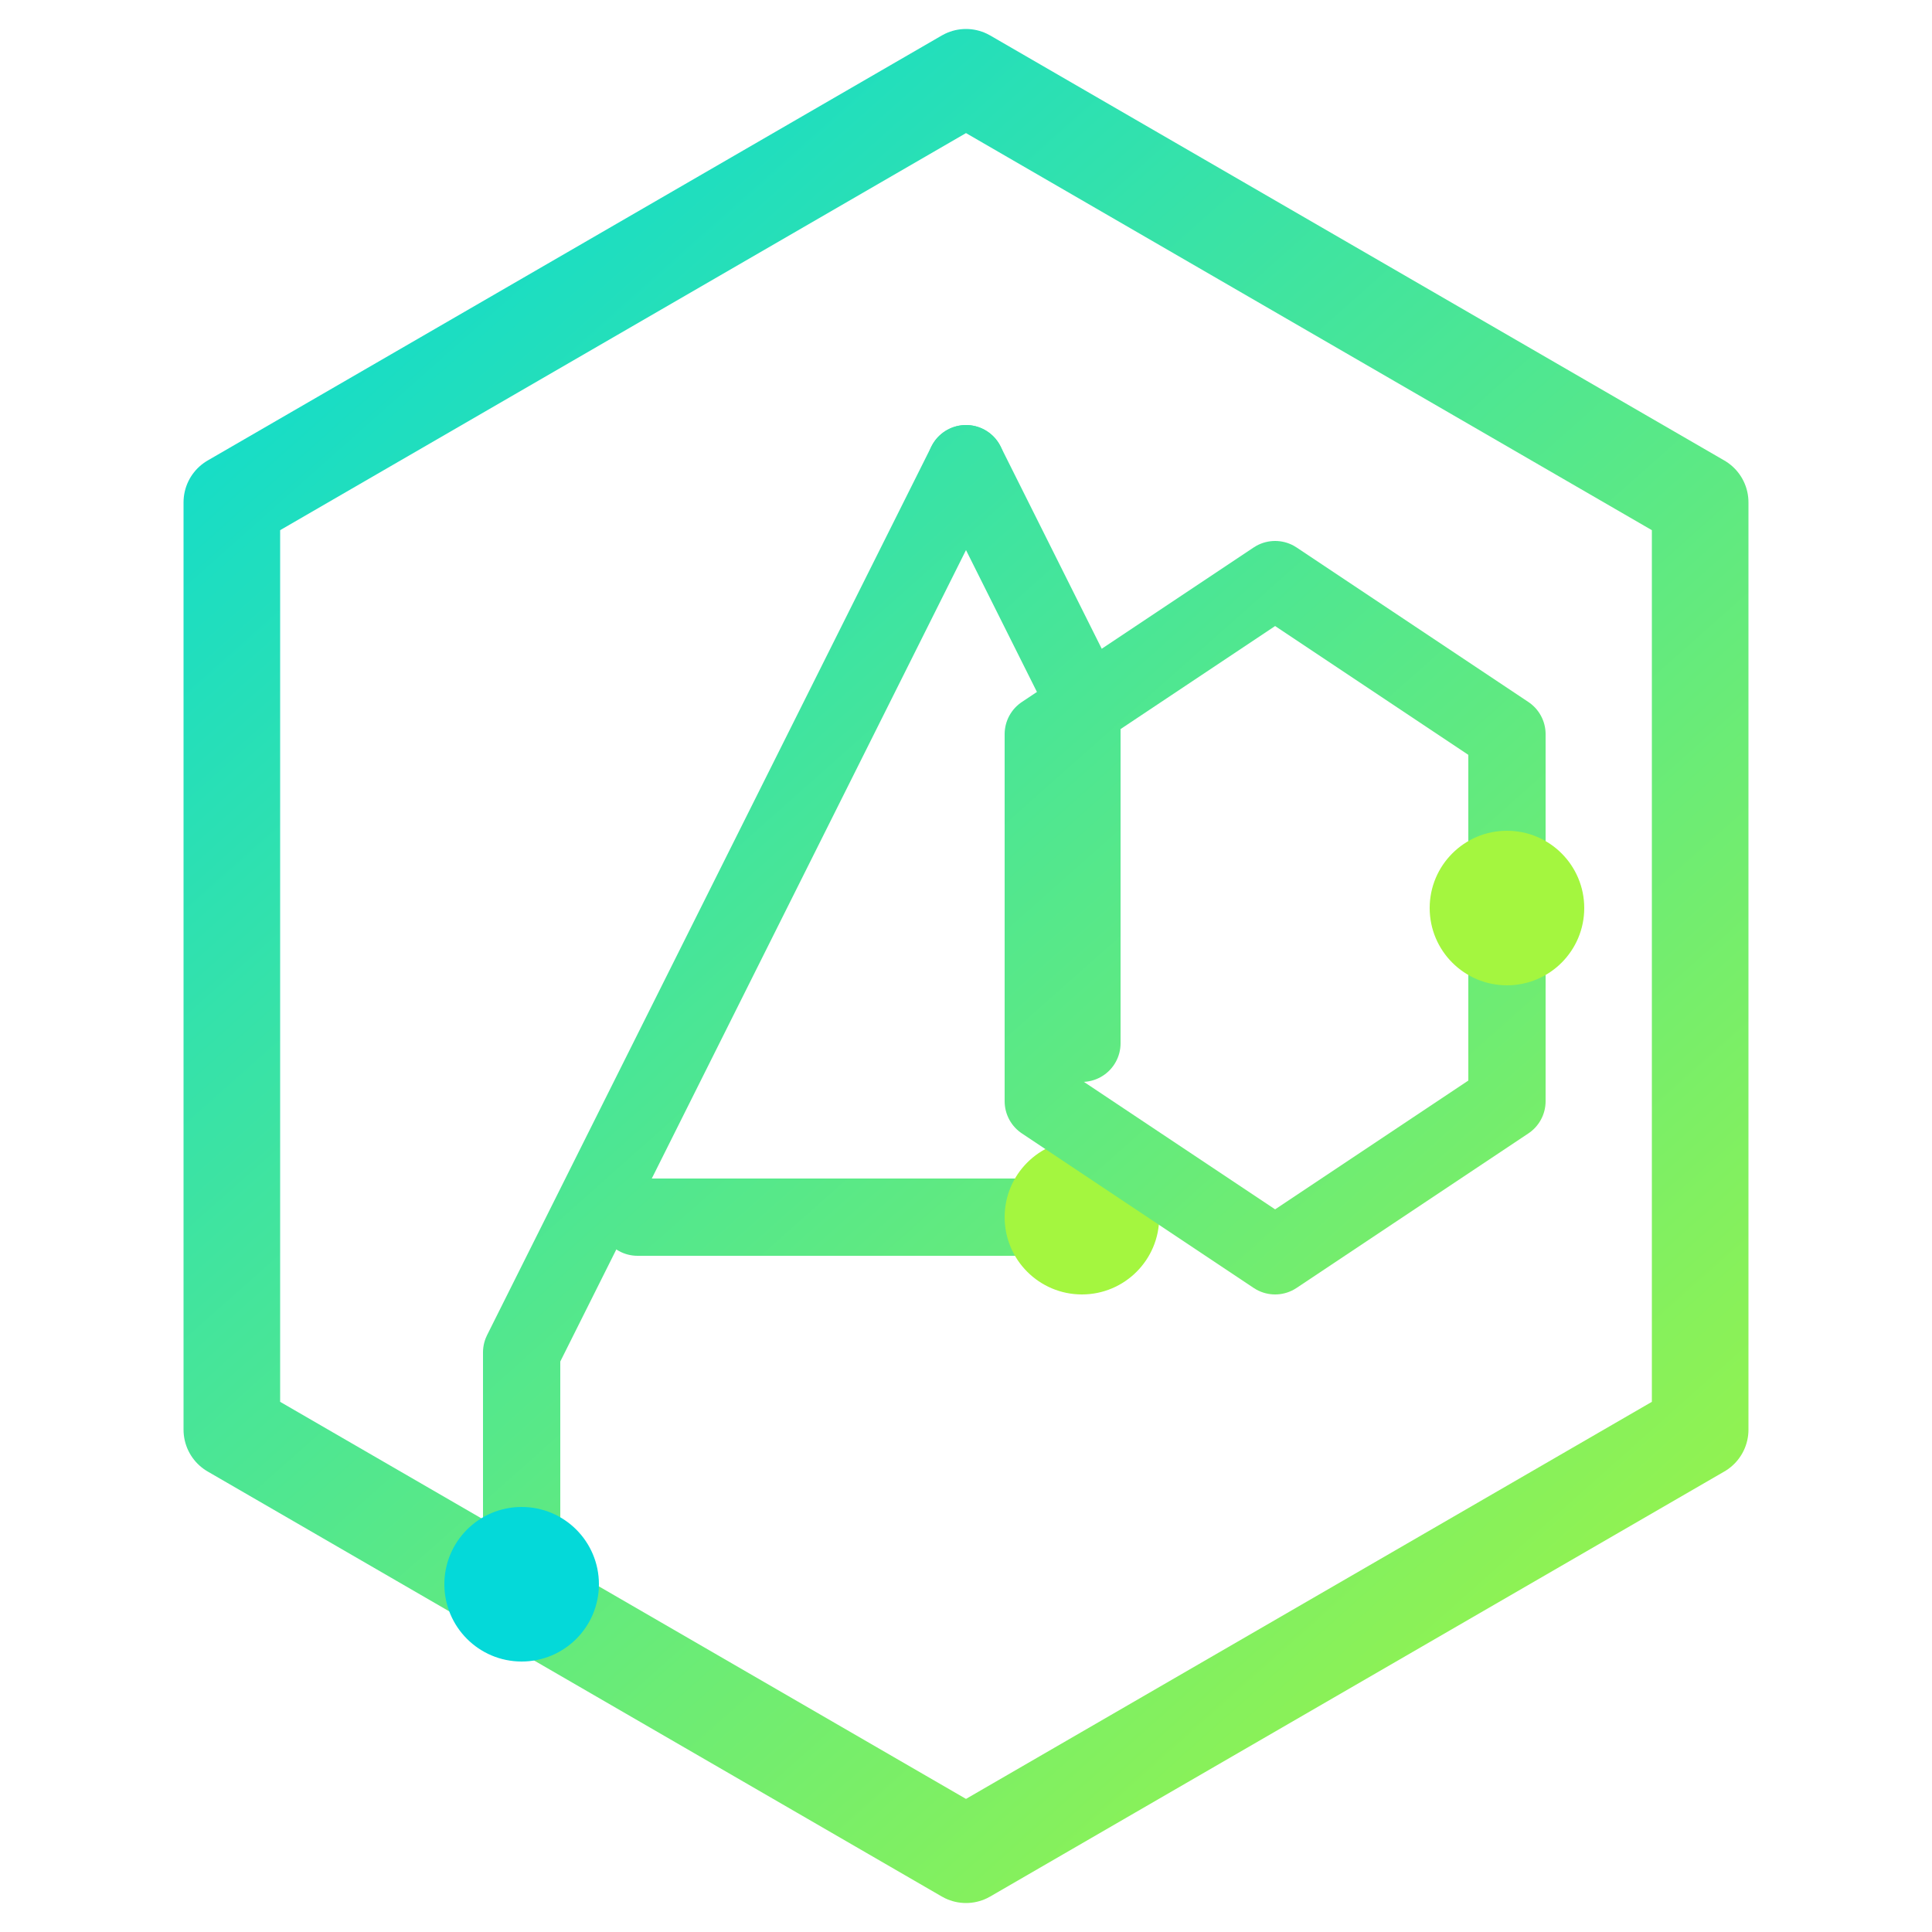
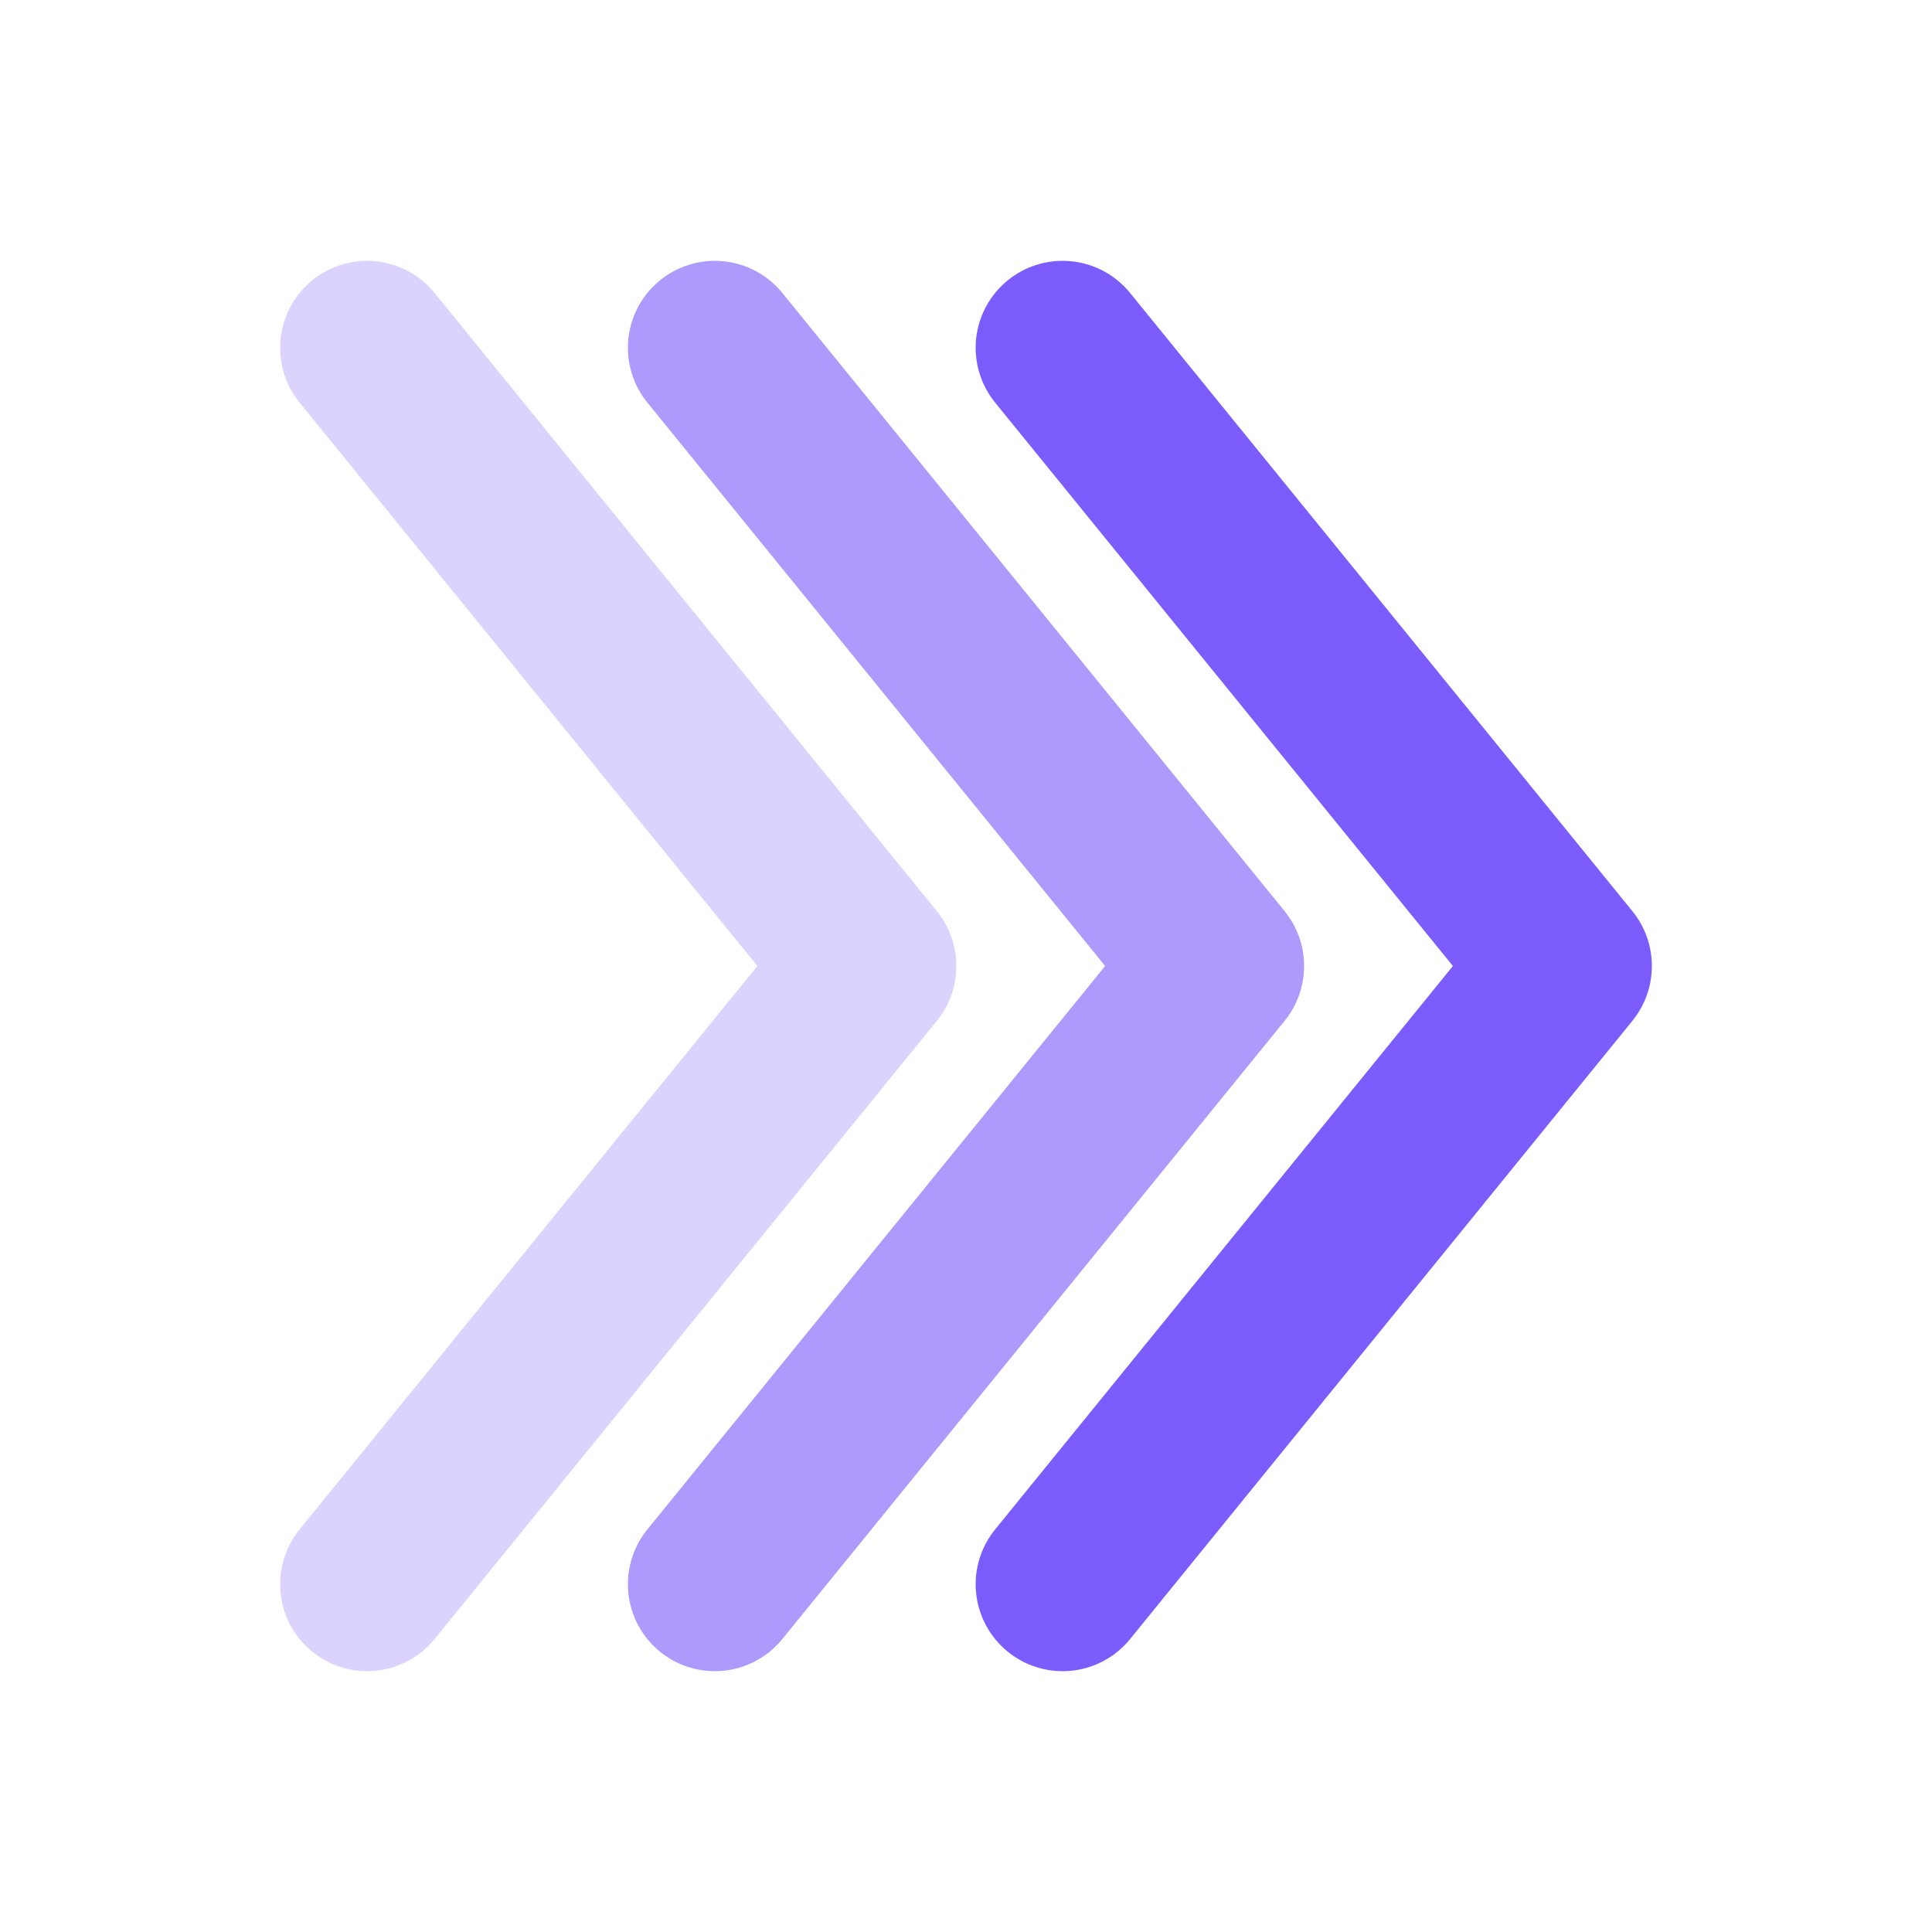
<svg xmlns="http://www.w3.org/2000/svg" viewBox="0 0 100 100" fill="none">
-   <defs>
-     <linearGradient id="g" x1="10" y1="5" x2="90" y2="95" gradientUnits="userSpaceOnUse">
-       <stop offset="0%" stop-color="#04d9d9" />
-       <stop offset="100%" stop-color="#a4f63f" />
-     </linearGradient>
-   </defs>
-   <polygon points="50,4 88,26 88,74 50,96 12,74 12,26" stroke="url(#g)" stroke-width="5" stroke-linejoin="round" />
-   <path d="M27,82 L27,70 L44,36 L50,24" stroke="url(#g)" stroke-width="4" stroke-linecap="round" stroke-linejoin="round" />
-   <path d="M50,24 L56,36 L56,54" stroke="url(#g)" stroke-width="4" stroke-linecap="round" stroke-linejoin="round" />
-   <line x1="33" y1="63" x2="56" y2="63" stroke="url(#g)" stroke-width="4" stroke-linecap="round" />
-   <circle cx="27" cy="82" r="4" fill="#04d9d9" />
-   <circle cx="56" cy="63" r="4" fill="#a4f63f" />
-   <polygon points="66,30 78,38 78,57 66,65 54,57 54,38" stroke="url(#g)" stroke-width="4" stroke-linejoin="round" />
-   <circle cx="78" cy="47" r="4" fill="#a4f63f" />
+   <polyline points="19,18 45,50 19,82" stroke="#7c5cfc" stroke-width="9" stroke-linecap="round" stroke-linejoin="round" opacity="0.28" />
+   <polyline points="37,18 63,50 37,82" stroke="#7c5cfc" stroke-width="9" stroke-linecap="round" stroke-linejoin="round" opacity="0.62" />
+   <polyline points="55,18 81,50 55,82" stroke="#7c5cfc" stroke-width="9" stroke-linecap="round" stroke-linejoin="round" />
</svg>
